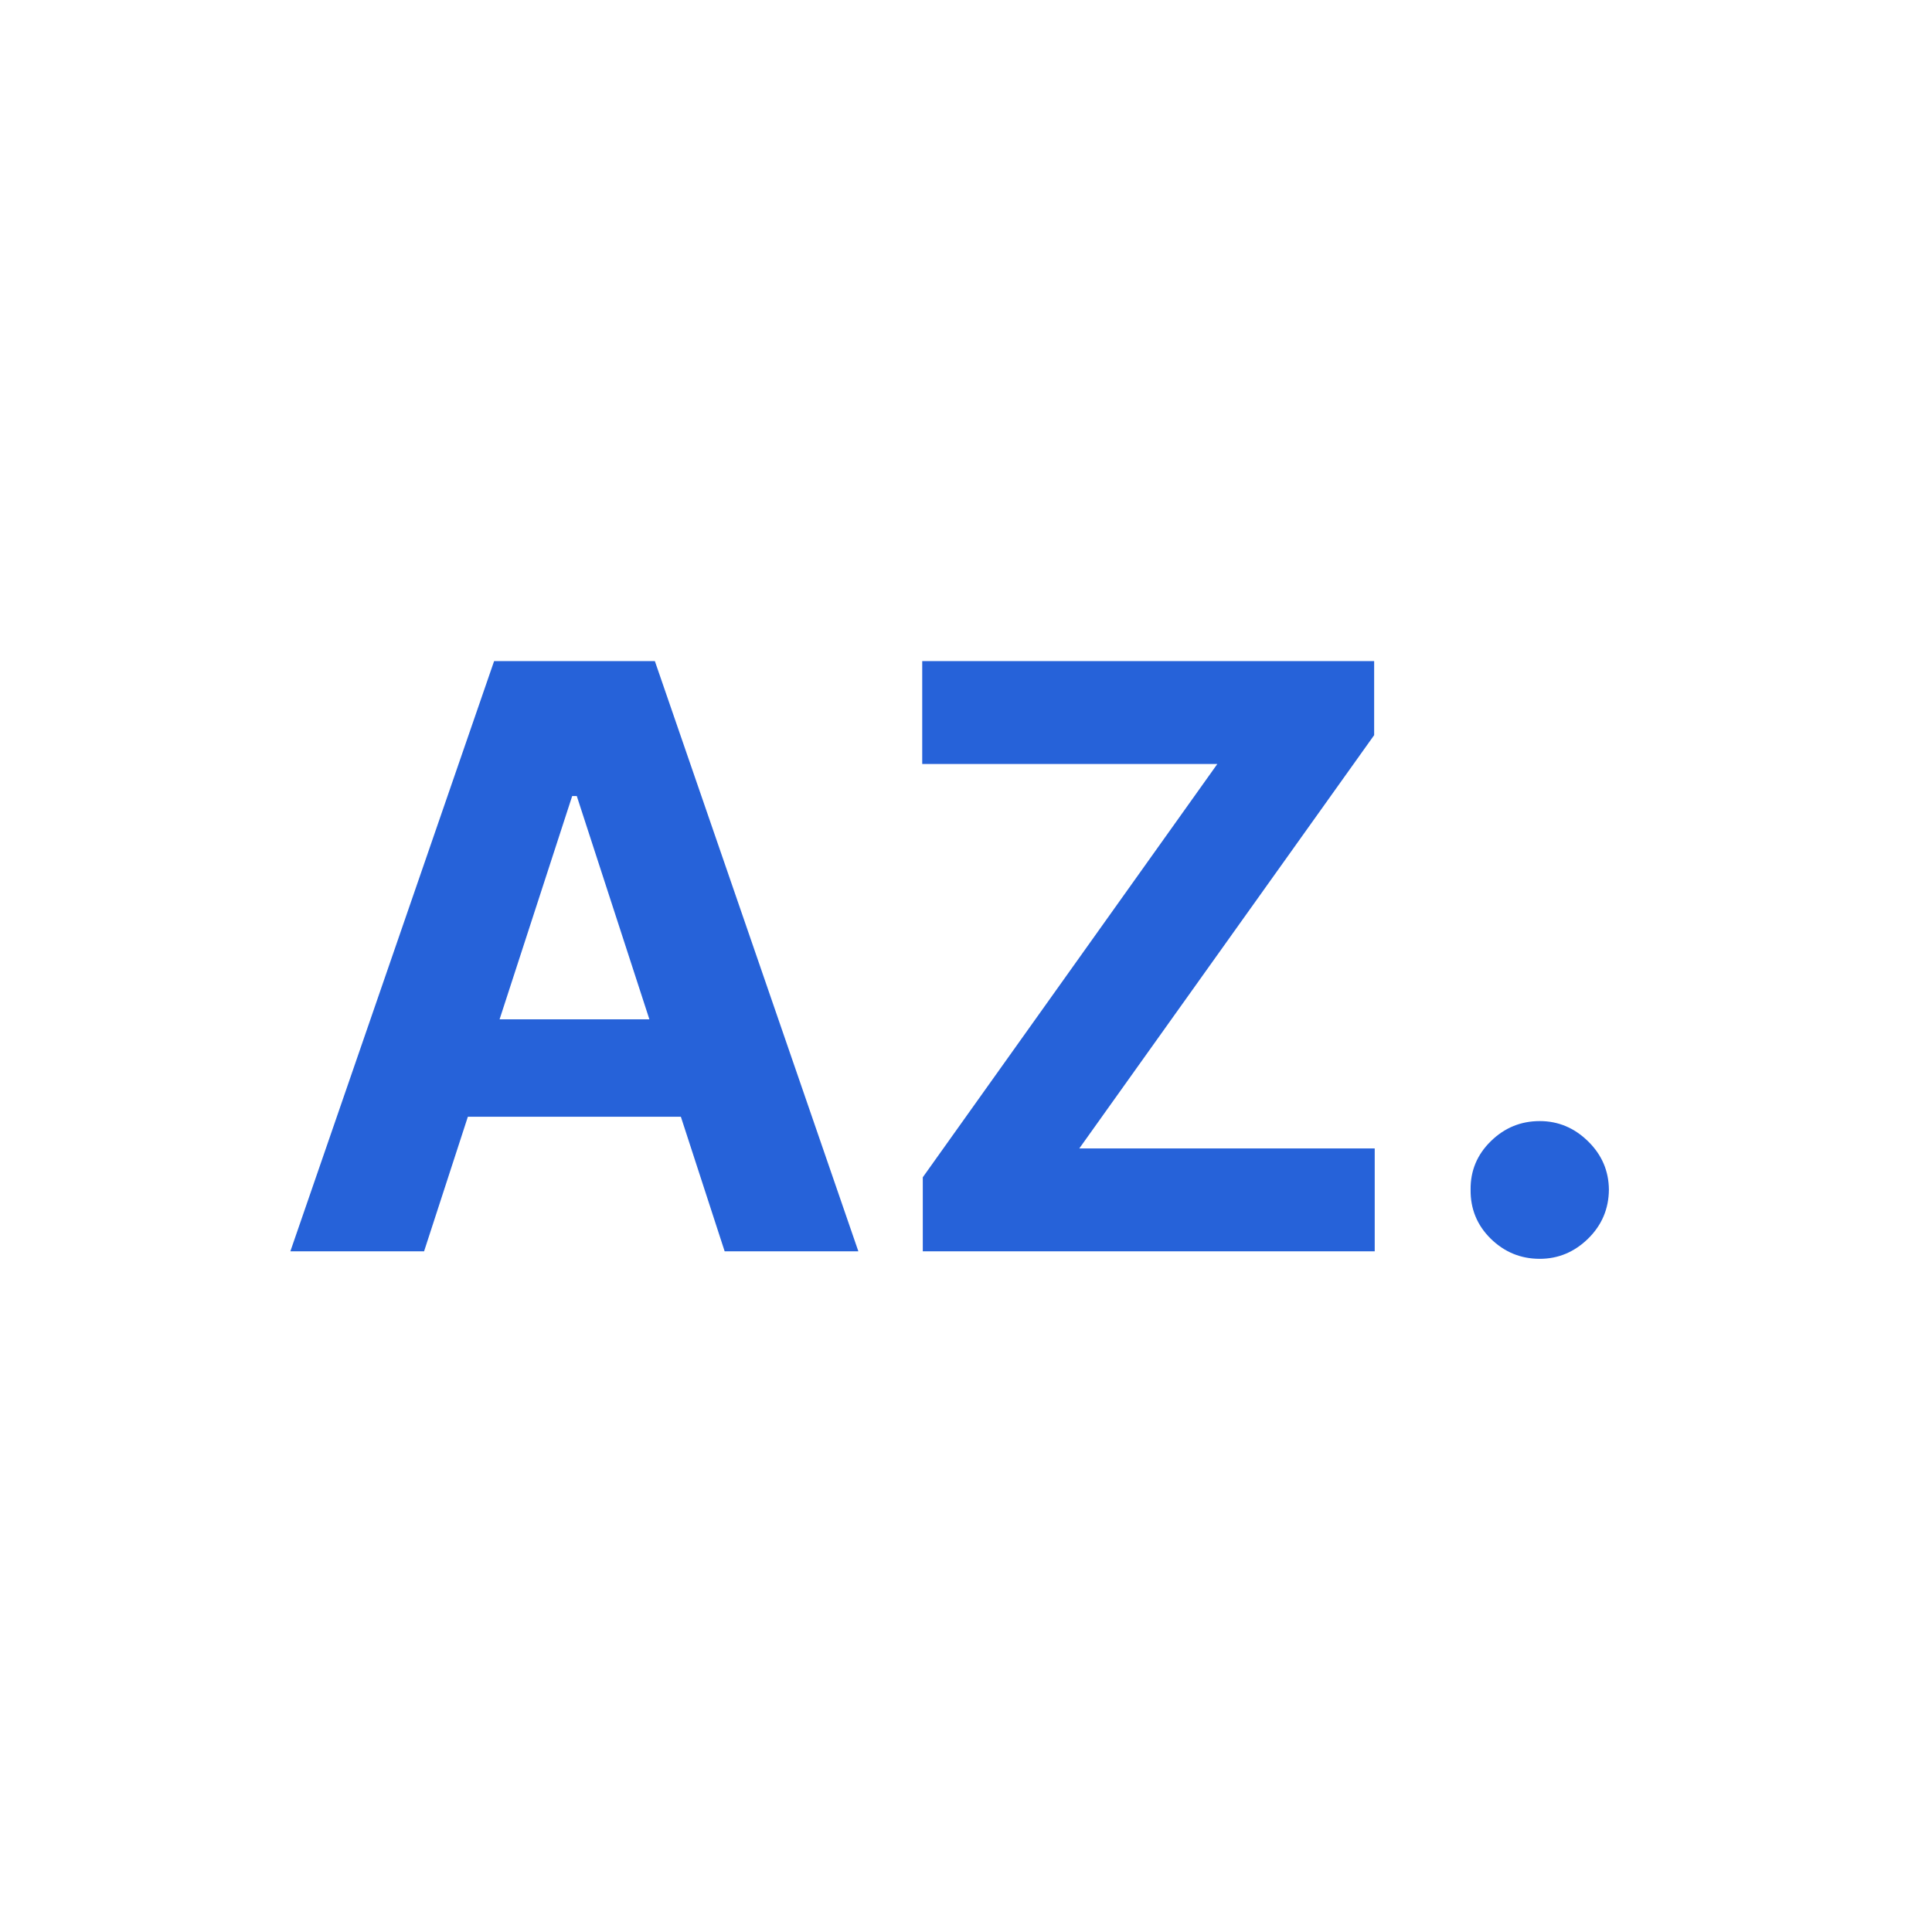
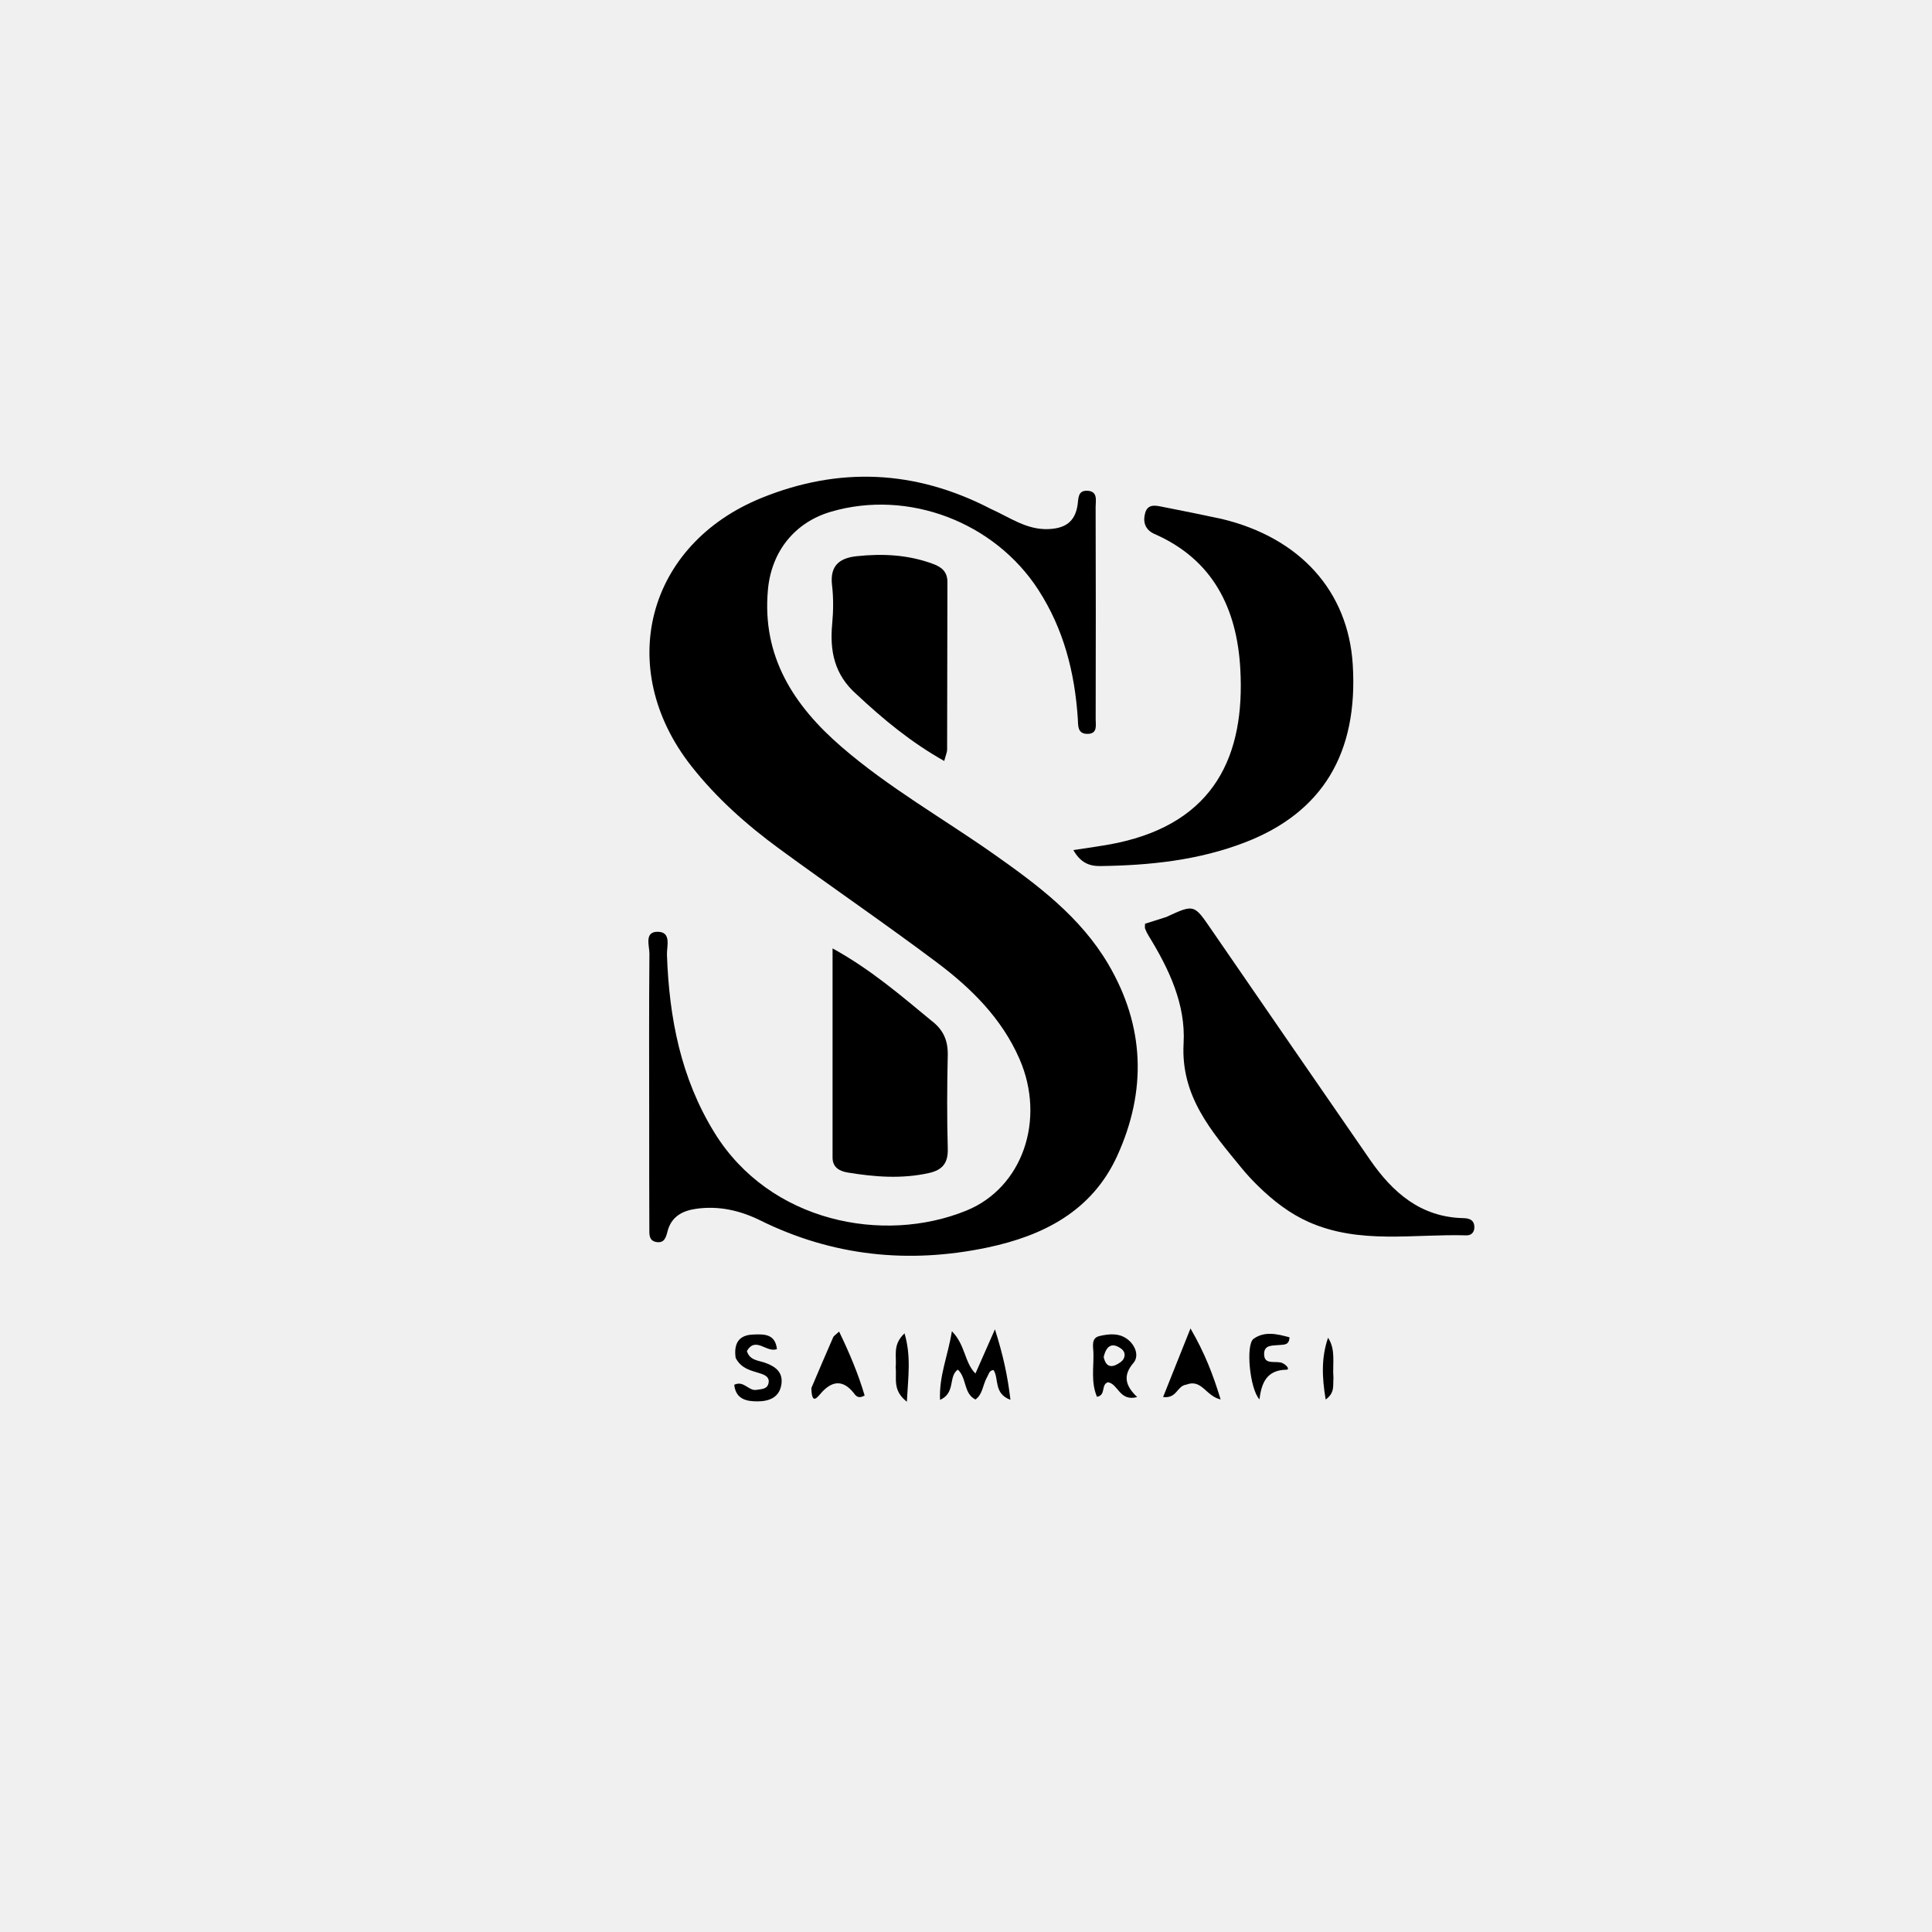
- <svg xmlns="http://www.w3.org/2000/svg" width="500" zoomAndPan="magnify" viewBox="0 0 375 375" height="500" preserveAspectRatio="xMidYMid meet" version="1.0">
-   <defs>
-     <g />
-   </defs>
-   <rect x="-37.5" width="450" fill="#ffffff" y="-37.5" height="450" fill-opacity="1" />
-   <rect x="-37.5" width="450" fill="#ffffff" y="-37.5" height="450" fill-opacity="1" />
-   <g fill="#2662d9" fill-opacity="1">
-     <g transform="translate(52.60849, 242.8831)">
-       <g>
-         <path d="M 29.703 0 L 3.75 0 L 43.297 -114.562 L 74.5 -114.562 L 114 0 L 88.047 0 L 79.547 -26.125 L 38.203 -26.125 Z M 44.359 -45.031 L 73.438 -45.031 L 59.344 -88.375 L 58.453 -88.375 Z M 44.359 -45.031 " />
-       </g>
-     </g>
-   </g>
-   <g fill="#2662d9" fill-opacity="1">
-     <g transform="translate(170.3938, 242.8831)">
-       <g>
-         <path d="M 8.719 0 L 8.719 -14.375 L 65.891 -94.594 L 8.609 -94.594 L 8.609 -114.562 L 96.328 -114.562 L 96.328 -100.188 L 39.094 -19.969 L 96.438 -19.969 L 96.438 0 Z M 8.719 0 " />
-       </g>
-     </g>
-   </g>
-   <g fill="#2662d9" fill-opacity="1">
-     <g transform="translate(275.4274, 242.8831)">
-       <g>
-         <path d="M 23.438 1.453 C 19.75 1.453 16.578 0.148 13.922 -2.453 C 11.273 -5.066 9.973 -8.238 10.016 -11.969 C 9.973 -15.625 11.273 -18.754 13.922 -21.359 C 16.578 -23.973 19.75 -25.281 23.438 -25.281 C 27.02 -25.281 30.145 -23.973 32.812 -21.359 C 35.477 -18.754 36.828 -15.625 36.859 -11.969 C 36.828 -8.238 35.477 -5.066 32.812 -2.453 C 30.145 0.148 27.02 1.453 23.438 1.453 Z M 23.438 1.453 " />
-       </g>
-     </g>
-   </g>
+ <svg xmlns="http://www.w3.org/2000/svg" version="1.1" id="Layer_1" x="0px" y="0px" width="100%" viewBox="0 0 496 496" enable-background="new 0 0 496 496" xml:space="preserve">
+   <path fill="#000000" opacity="1" stroke="none" d=" M254.312,130.622   C259.315,132.86 263.51,136.024 269.073,135.836   C273.441,135.688 276.002,133.986 276.65,129.607   C276.885,128.019 276.668,125.909 279.087,125.989   C281.945,126.084 281.273,128.519 281.279,130.162   C281.34,148.322 281.331,166.482 281.29,184.641   C281.286,186.171 281.829,188.356 279.258,188.407   C276.528,188.46 276.822,186.22 276.702,184.433   C275.912,172.636 273.098,161.523 266.57,151.428   C255.316,134.027 233.182,125.57 213.346,131.369   C203.991,134.103 198.056,141.606 197.153,151.355   C195.562,168.528 203.762,181.115 216.005,191.71   C228.136,202.208 242.126,210.116 255.194,219.312   C266.393,227.193 277.376,235.4 284.502,247.489   C293.905,263.443 294.425,280.047 286.833,296.717   C280.382,310.881 267.893,317.25 253.469,320.28   C233.303,324.515 213.787,322.504 195.163,313.303   C189.987,310.747 184.51,309.506 178.7,310.333   C175.154,310.839 172.338,312.367 171.376,316.112   C170.976,317.67 170.574,319.169 168.576,318.874   C166.512,318.57 166.712,316.78 166.705,315.334   C166.66,306.171 166.67,297.008 166.667,287.844   C166.661,273.516 166.599,259.188 166.725,244.861   C166.743,242.846 165.364,239.265 168.743,239.217   C172.491,239.164 171.148,242.943 171.225,245.125   C171.794,261.312 174.769,276.777 183.444,290.827   C197.634,313.81 226.864,319.447 248.103,310.791   C262.56,304.9 268.508,287.397 261.741,271.881   C257.2,261.469 249.362,253.717 240.524,247.087   C227.207,237.096 213.441,227.705 200.011,217.862   C191.666,211.745 183.953,204.893 177.504,196.703   C157.75,171.617 165.959,139.782 195.6,127.796   C215.338,119.814 234.923,120.575 254.312,130.622  z" />
+   <path fill="#000000" opacity="1" stroke="none" d=" M313.584,133.207   C333.795,138.039 346.117,151.815 347.29,170.599   C348.715,193.403 339.476,208.617 319.63,216.265   C307.652,220.88 295.153,222.174 282.453,222.342   C279.557,222.38 277.345,221.388 275.56,218.239   C279.526,217.603 283.206,217.175 286.813,216.408   C311.911,211.073 319.672,193.844 318.422,171.697   C317.551,156.278 311.472,143.695 296.387,137.084   C293.978,136.028 293.361,133.987 293.997,131.702   C294.681,129.243 296.765,129.792 298.56,130.14   C303.445,131.089 308.32,132.09 313.584,133.207  z" />
+   <path fill="#000000" opacity="1" stroke="none" d=" M299.407,235.425   C306.573,232.114 306.526,232.146 310.873,238.471   C324.463,258.239 338.079,277.99 351.711,297.728   C357.532,306.156 364.712,312.471 375.669,312.731   C377.096,312.765 378.383,313.094 378.505,314.845   C378.603,316.249 377.805,317.192 376.468,317.151   C362.927,316.741 349.112,319.532 336.024,313.739   C331.073,311.548 326.889,308.277 323.051,304.538   C321.502,303.029 320.024,301.431 318.655,299.757   C311,290.403 303.1,281.451 303.865,267.832   C304.429,257.801 300.092,248.695 294.858,240.201   C294.511,239.639 294.218,239.034 293.982,238.417   C293.874,238.136 293.964,237.778 293.964,237.151   C295.634,236.626 297.351,236.086 299.407,235.425  z" />
+   <path fill="#000000" opacity="1" stroke="none" d=" M239.091,262.012   C242.282,264.416 243.396,267.263 243.315,270.918   C243.138,278.914 243.095,286.92 243.32,294.913   C243.424,298.631 241.921,300.39 238.452,301.158   C231.481,302.702 224.541,302.159 217.619,301.019   C215.622,300.69 213.743,299.778 213.743,297.191   C213.745,279.722 213.744,262.252 213.744,243.481   C223.515,248.869 231.094,255.422 239.091,262.012  z" />
+   <path fill="#000000" opacity="1" stroke="none" d=" M219.807,178.165   C214.172,173.16 213.012,167.068 213.641,160.251   C213.945,156.951 214.003,153.561 213.612,150.279   C213.016,145.286 215.44,143.273 219.927,142.794   C226.615,142.08 233.184,142.407 239.578,144.784   C241.853,145.63 243.238,146.864 243.23,149.459   C243.185,163.771 243.199,178.084 243.154,192.396   C243.151,193.155 242.786,193.912 242.41,195.366   C233.892,190.574 226.81,184.721 219.807,178.165  z" />
+   <path fill="#000000" opacity="1" stroke="none" d=" M253.306,353.732   C252.264,355.74 252.273,357.947 250.427,359.294   C247.321,357.731 248.262,353.841 245.909,351.62   C243.388,353.369 245.432,357.578 241.333,359.391   C241.055,353.184 243.363,348.091 244.38,341.765   C247.887,345.341 247.546,349.709 250.424,352.626   C251.947,349.173 253.379,345.927 255.431,341.275   C257.558,348.005 258.7,353.283 259.409,359.371   C255.037,357.754 256.517,353.931 255.072,351.728   C253.873,351.826 253.876,352.838 253.306,353.732  z" />
+   <path fill="#000000" opacity="1" stroke="none" d=" M304.556,355.474   C302.108,355.807 302.169,359.117 298.601,358.653   C300.834,353.062 302.962,347.737 305.632,341.051   C309.349,347.47 311.413,352.887 313.374,359.28   C309.514,358.401 308.569,353.944 304.556,355.474  z" />
+   <path fill="#000000" opacity="1" stroke="none" d=" M208.299,356.361   C210.252,351.747 212.077,347.491 213.932,343.247   C214.051,342.975 214.396,342.801 215.426,341.857   C218.103,347.409 220.352,352.743 221.978,358.28   C220.113,359.263 219.658,358.199 219.054,357.468   C216.503,354.384 213.889,354.401 211.151,357.245   C209.965,358.477 208.42,361.12 208.299,356.361  z" />
+   <path fill="#000000" opacity="1" stroke="none" d=" M188.861,348.609   C188.322,344.736 189.809,342.743 193.35,342.614   C196.072,342.514 198.999,342.35 199.463,346.35   C196.769,347.385 194.037,342.995 191.749,346.842   C192.444,349.258 194.658,349.232 196.449,349.874   C198.967,350.776 201.012,352.19 200.628,355.241   C200.182,358.786 197.458,359.764 194.468,359.773   C191.672,359.782 188.9,359.242 188.499,355.51   C190.985,354.323 192.166,357.176 194.216,356.817   C195.536,356.586 197.025,356.7 197.323,354.994   C197.583,353.506 196.328,352.975 195.243,352.621   C192.886,351.852 190.344,351.468 188.861,348.609  z" />
+   <path fill="#000000" opacity="1" stroke="none" d=" M281.622,358.598   C280.018,354.764 280.842,350.947 280.708,347.183   C280.655,345.66 280.085,343.508 282.27,343   C284.833,342.403 287.562,342.137 289.804,344.107   C291.641,345.721 292.395,348.265 290.991,349.897   C288.258,353.077 288.831,355.713 291.95,358.664   C287.377,359.871 287.116,355.286 284.443,354.864   C282.574,355.473 284.013,358.196 281.622,358.598  M283.347,348.404   C284.03,351.498 285.921,350.996 287.73,349.671   C288.94,348.784 289.12,347.188 287.85,346.256   C285.916,344.836 284.123,344.952 283.347,348.404  z" />
+   <path fill="#000000" opacity="1" stroke="none" d=" M328.872,349.797   C330.189,350.222 331.318,351.627 330.228,351.647   C325.272,351.737 323.868,354.914 323.344,359.262   C320.862,356.651 319.763,345.223 321.812,343.729   C324.645,341.663 327.927,342.481 331.053,343.328   C330.97,345.407 329.599,345.174 328.513,345.299   C326.75,345.503 324.396,345.12 324.541,347.827   C324.672,350.281 326.981,349.436 328.872,349.797  z" />
+   <path fill="#000000" opacity="1" stroke="none" d=" M229.94,350.998   C230.262,348.076 229.04,345.293 232.22,342.303   C233.967,348.315 233.141,353.462 232.816,359.869   C229.033,356.883 230.274,353.947 229.94,350.998  z" />
+   <path fill="#000000" opacity="1" stroke="none" d=" M342.337,353.798   C342.169,355.784 342.742,357.542 340.34,359.301   C339.366,353.508 339.212,348.482 340.952,343.439   C343.004,346.57 342.038,350.031 342.337,353.798  z" />
</svg>
